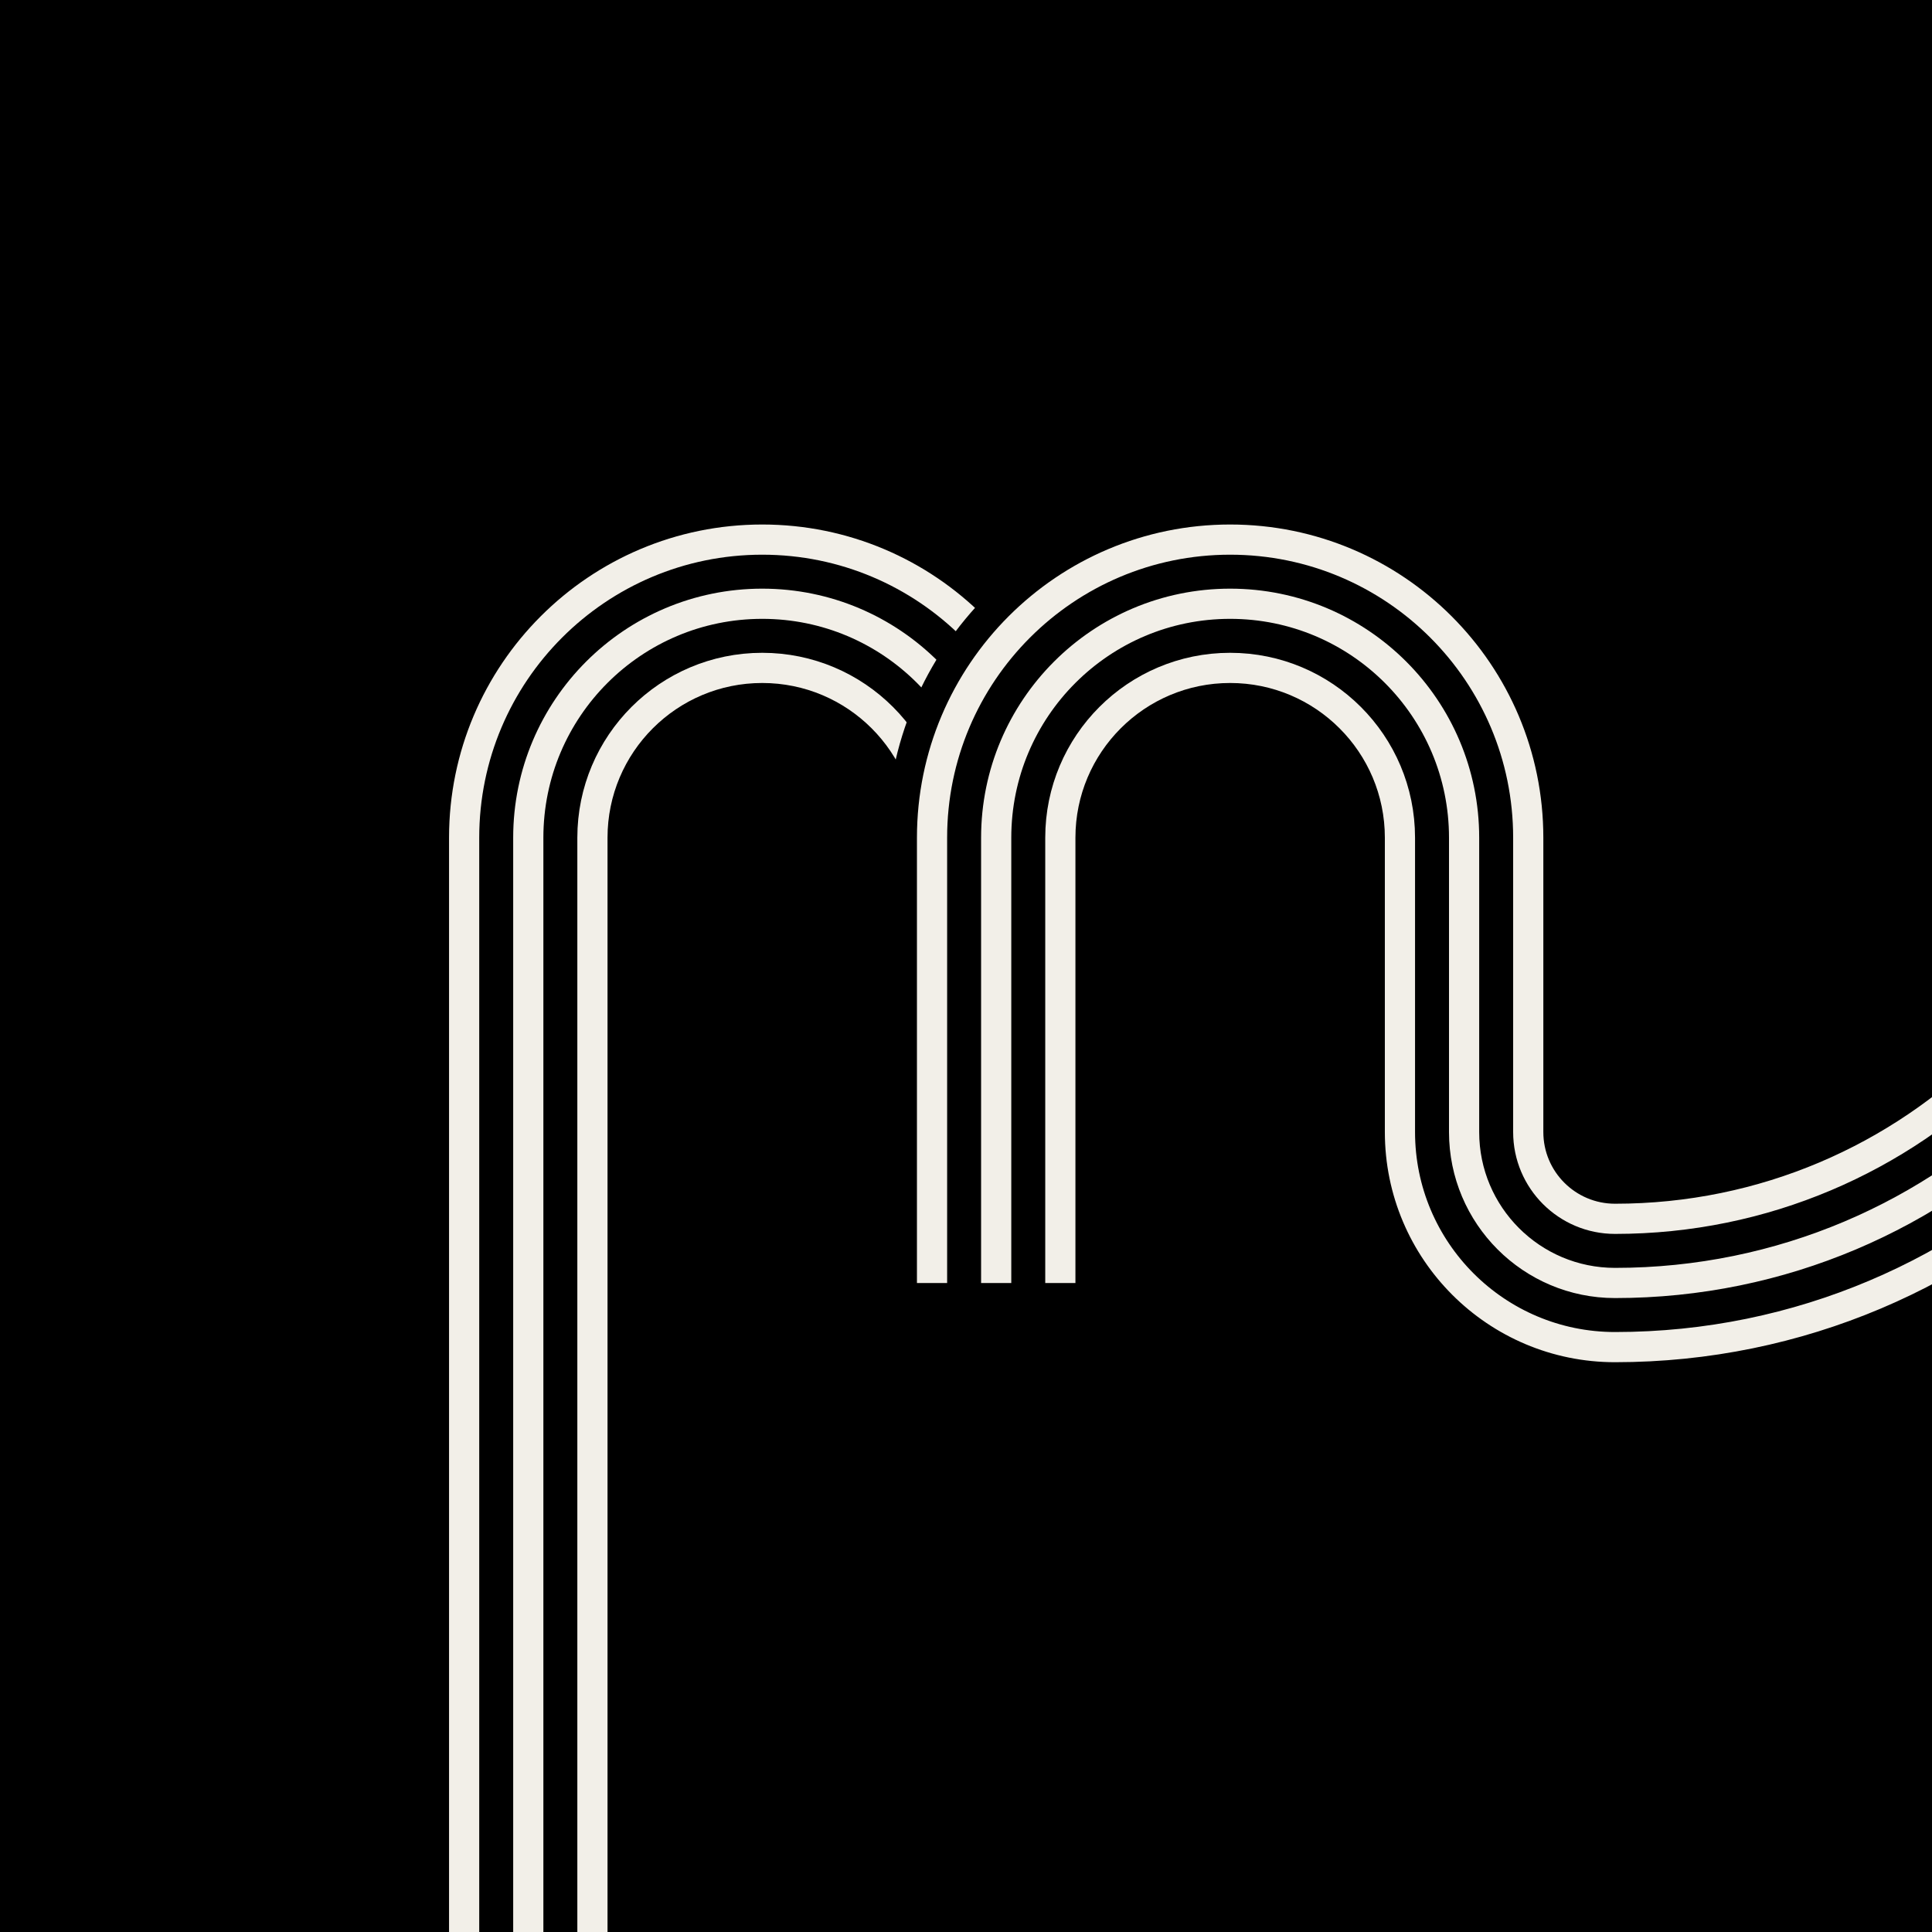
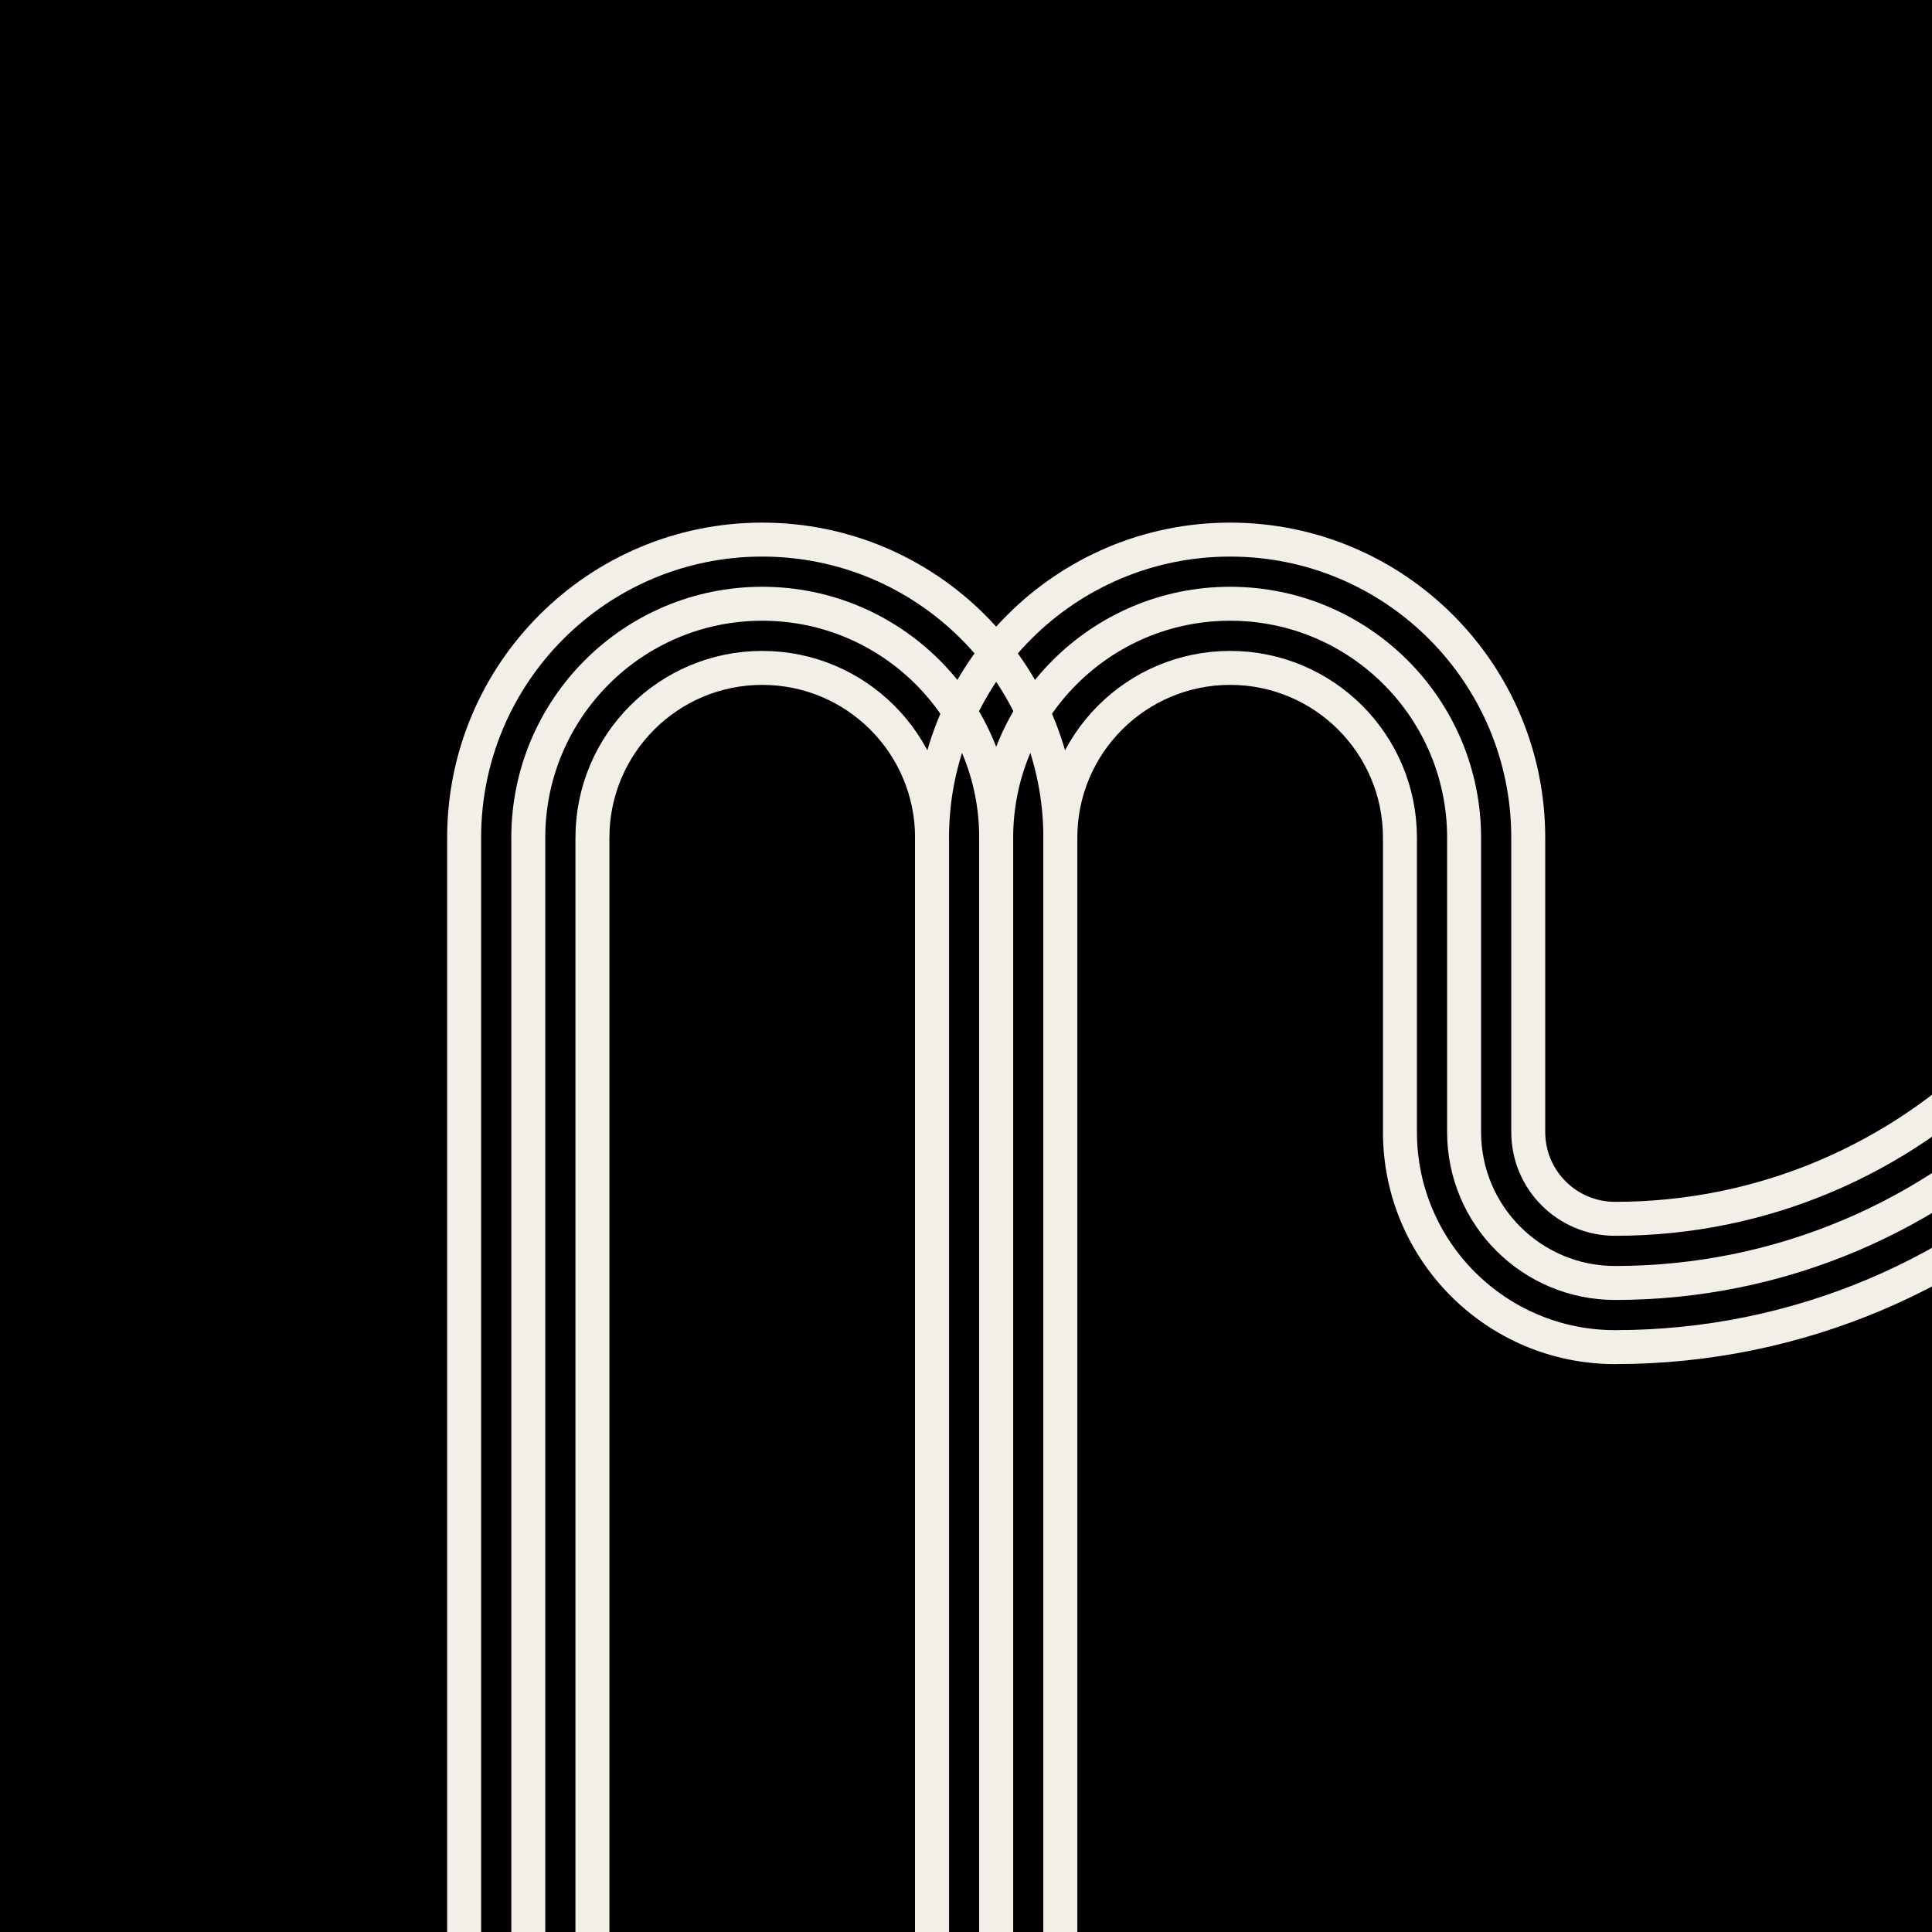
<svg xmlns="http://www.w3.org/2000/svg" viewBox="0 0 512 512" role="img" aria-label="Miyage">
  <clipPath id="icon-mid">
    <rect width="512" height="512" />
  </clipPath>
  <rect width="512" height="512" fill="#000000" />
  <g clip-path="url(#icon-mid)" fill="none" stroke="#f2efe8" stroke-linecap="butt" stroke-linejoin="round">
-     <path d="M123 592L123 222L123 222A79 79 0 0 1 202 143L202 143L202 143L202 143A79 79 0 0 1 281 222L281 222L281 340" stroke-width="8" />
-     <path d="M140 592L140 222L140 222A62 62 0 0 1 202 160L202 160L202 160L202 160A62 62 0 0 1 264 222L264 222L264 340" stroke-width="8" />
-     <path d="M157 592L157 222L157 222A45 45 0 0 1 202 177L202 177L202 177L202 177A45 45 0 0 1 247 222L247 222L247 340" stroke-width="8" />
-     <path d="M264 340L264 222L264 222A62 62 0 0 1 326 160L326 160L326 160L326 160A62 62 0 0 1 388 222L388 222L388 300L388 300A40 40 0 0 0 428 340L428 340A160 160 0 0 0 588 180L588 180L588 -120" stroke="#000000" stroke-width="58" />
-     <path d="M247 340L247 222L247 222A79 79 0 0 1 326 143L326 143L326 143L326 143A79 79 0 0 1 405 222L405 222L405 300L405 300A23 23 0 0 0 428 323L428 323A143 143 0 0 0 571 180L571 180L571 -120" stroke-width="8" />
-     <path d="M264 340L264 222L264 222A62 62 0 0 1 326 160L326 160L326 160L326 160A62 62 0 0 1 388 222L388 222L388 300L388 300A40 40 0 0 0 428 340L428 340A160 160 0 0 0 588 180L588 180L588 -120" stroke-width="8" />
-     <path d="M281 340L281 222L281 222A45 45 0 0 1 326 177L326 177L326 177L326 177A45 45 0 0 1 371 222L371 222L371 300L371 300A57 57 0 0 0 428 357L428 357A177 177 0 0 0 605 180L605 180L605 -120" stroke-width="8" />
+     <path d="M123 592L123 222L123 222A79 79 0 0 1 202 143L202 143L202 143L202 143A79 79 0 0 1 281 222L281 222L281 592" stroke-width="9" />
+     <path d="M140 592L140 222L140 222A62 62 0 0 1 202 160L202 160L202 160L202 160A62 62 0 0 1 264 222L264 222L264 592" stroke-width="9" />
+     <path d="M157 592L157 222L157 222A45 45 0 0 1 202 177L202 177L202 177L202 177A45 45 0 0 1 247 222L247 222L247 592" stroke-width="9" />
+     <path d="M247 592L247 222L247 222A79 79 0 0 1 326 143L326 143L326 143L326 143A79 79 0 0 1 405 222L405 222L405 300L405 300A23 23 0 0 0 428 323L428 323A143 143 0 0 0 571 180L571 180L571 -120" stroke-width="9" />
+     <path d="M264 592L264 222L264 222A62 62 0 0 1 326 160L326 160L326 160L326 160A62 62 0 0 1 388 222L388 222L388 300L388 300A40 40 0 0 0 428 340L428 340A160 160 0 0 0 588 180L588 180L588 -120" stroke-width="9" />
+     <path d="M281 592L281 222L281 222A45 45 0 0 1 326 177L326 177L326 177L326 177A45 45 0 0 1 371 222L371 222L371 300L371 300A57 57 0 0 0 428 357L428 357A177 177 0 0 0 605 180L605 180L605 -120" stroke-width="9" />
  </g>
</svg>
